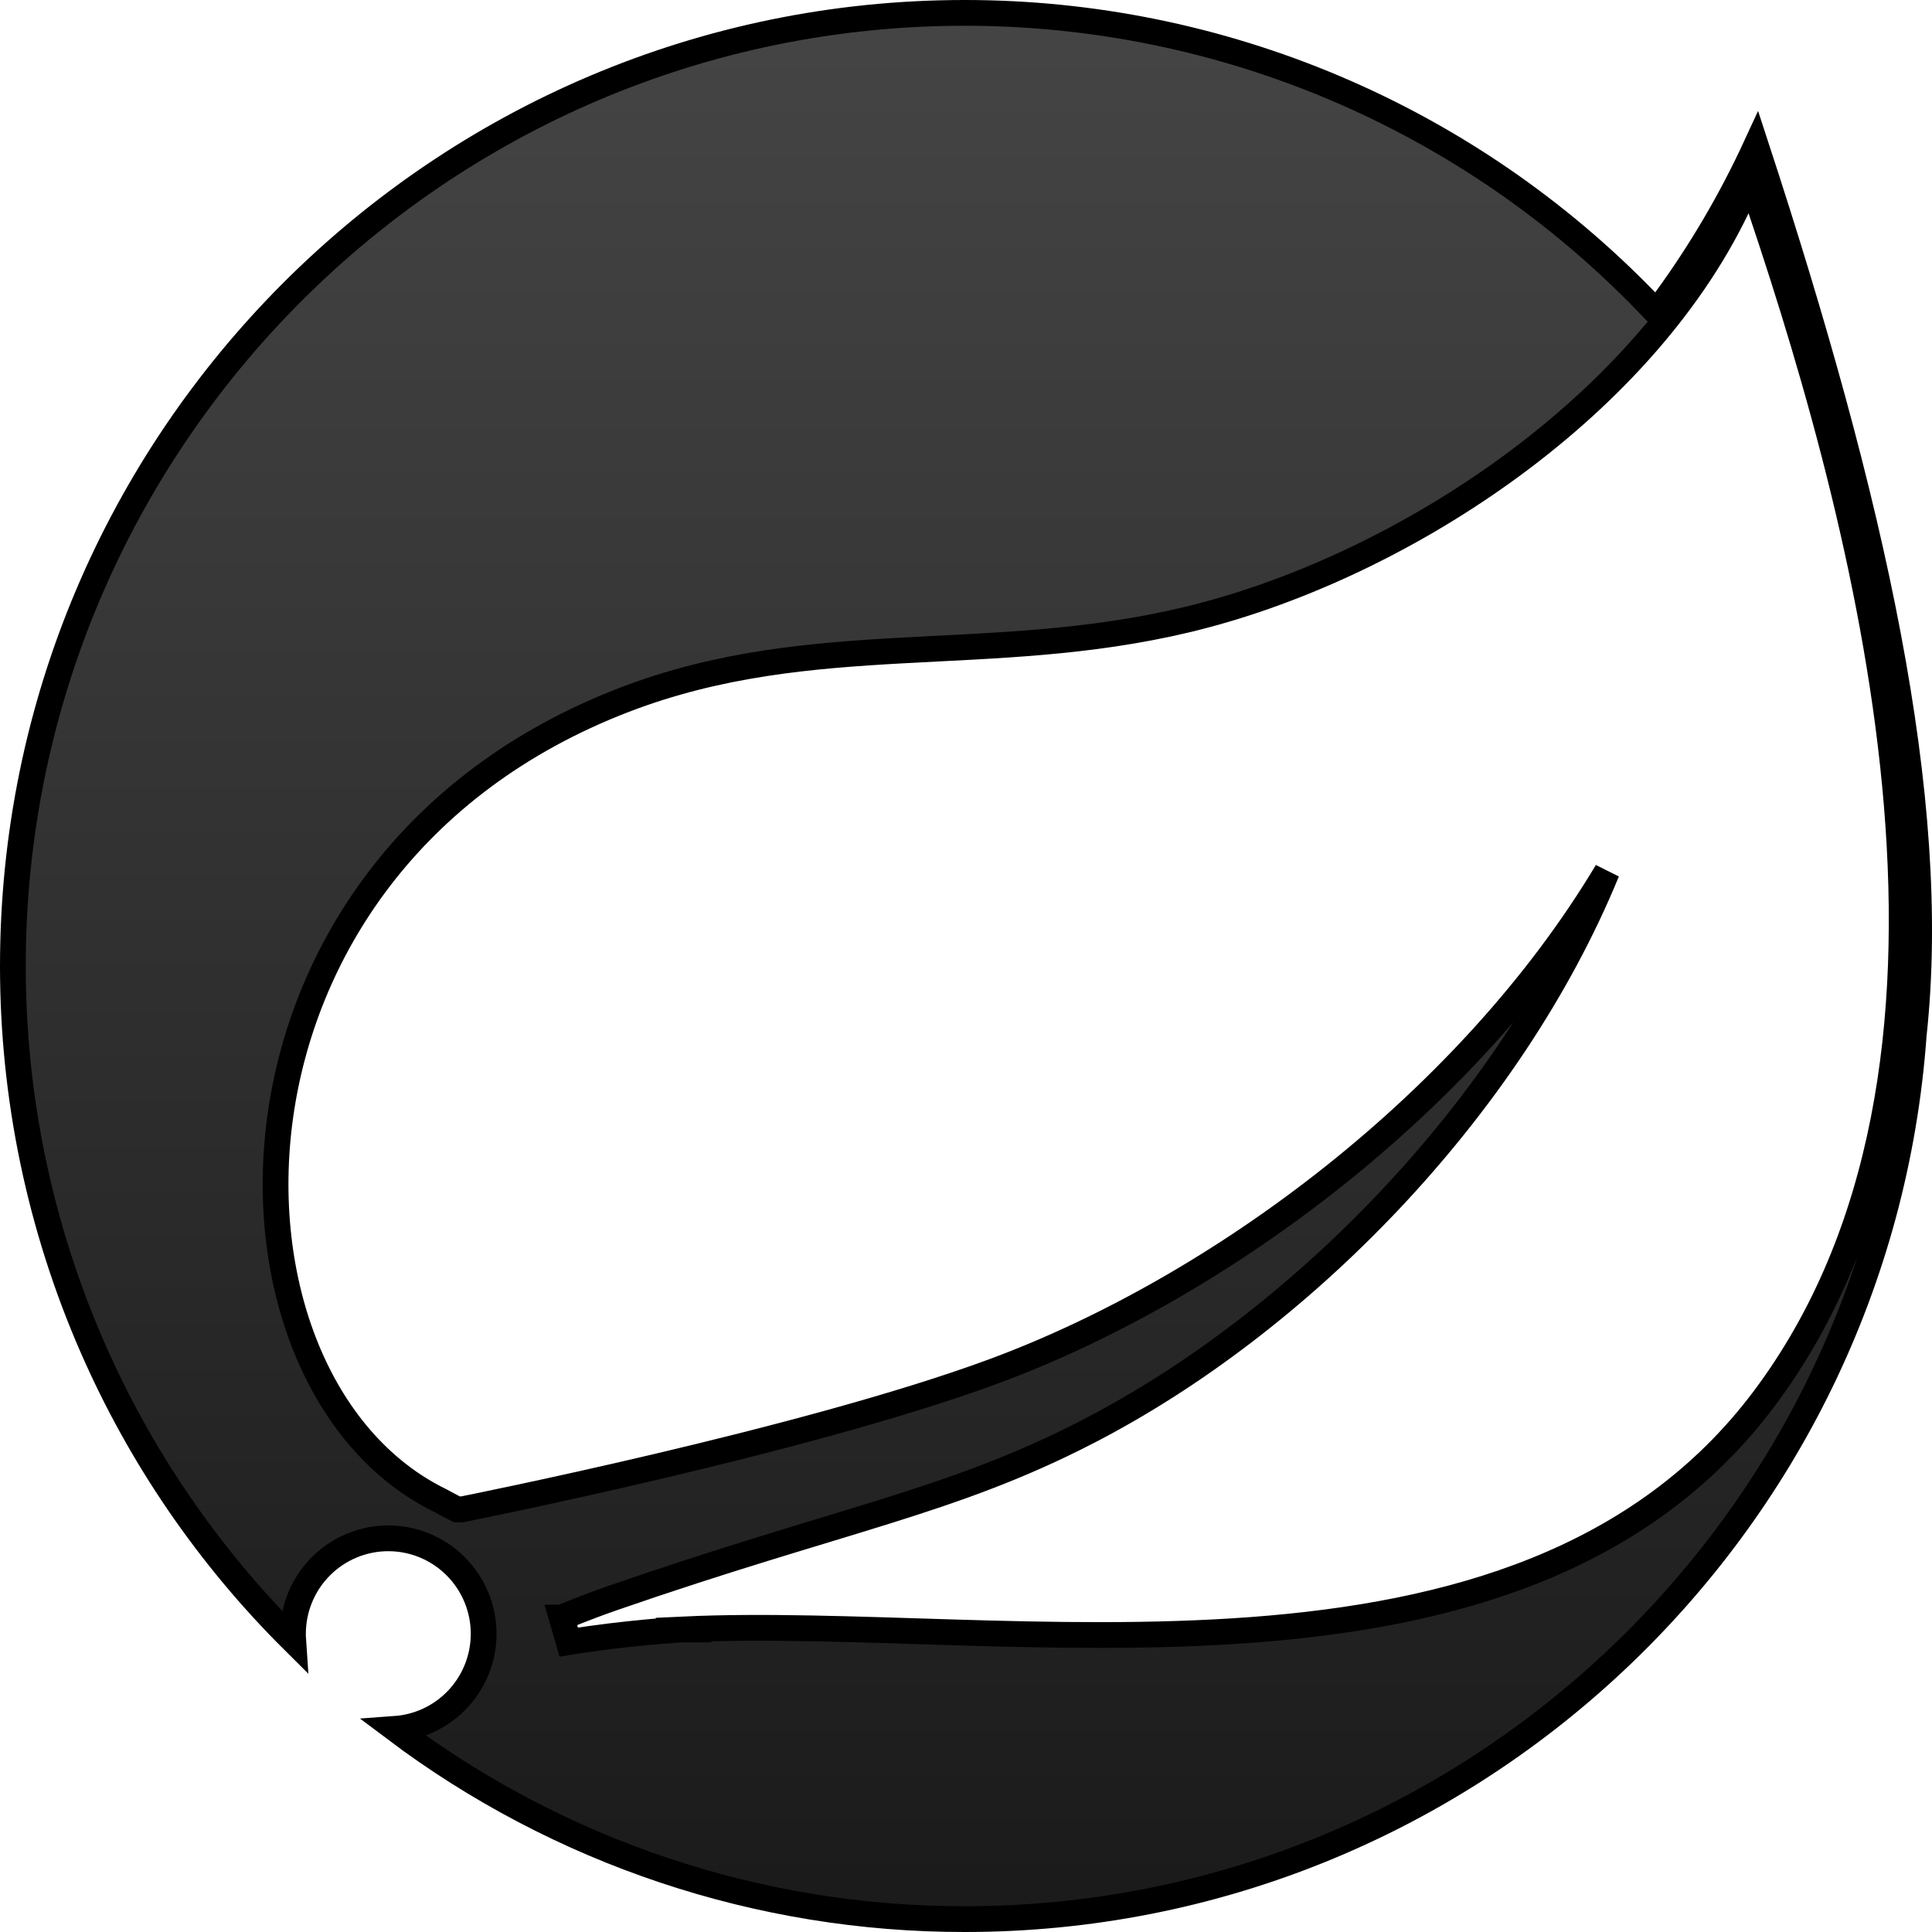
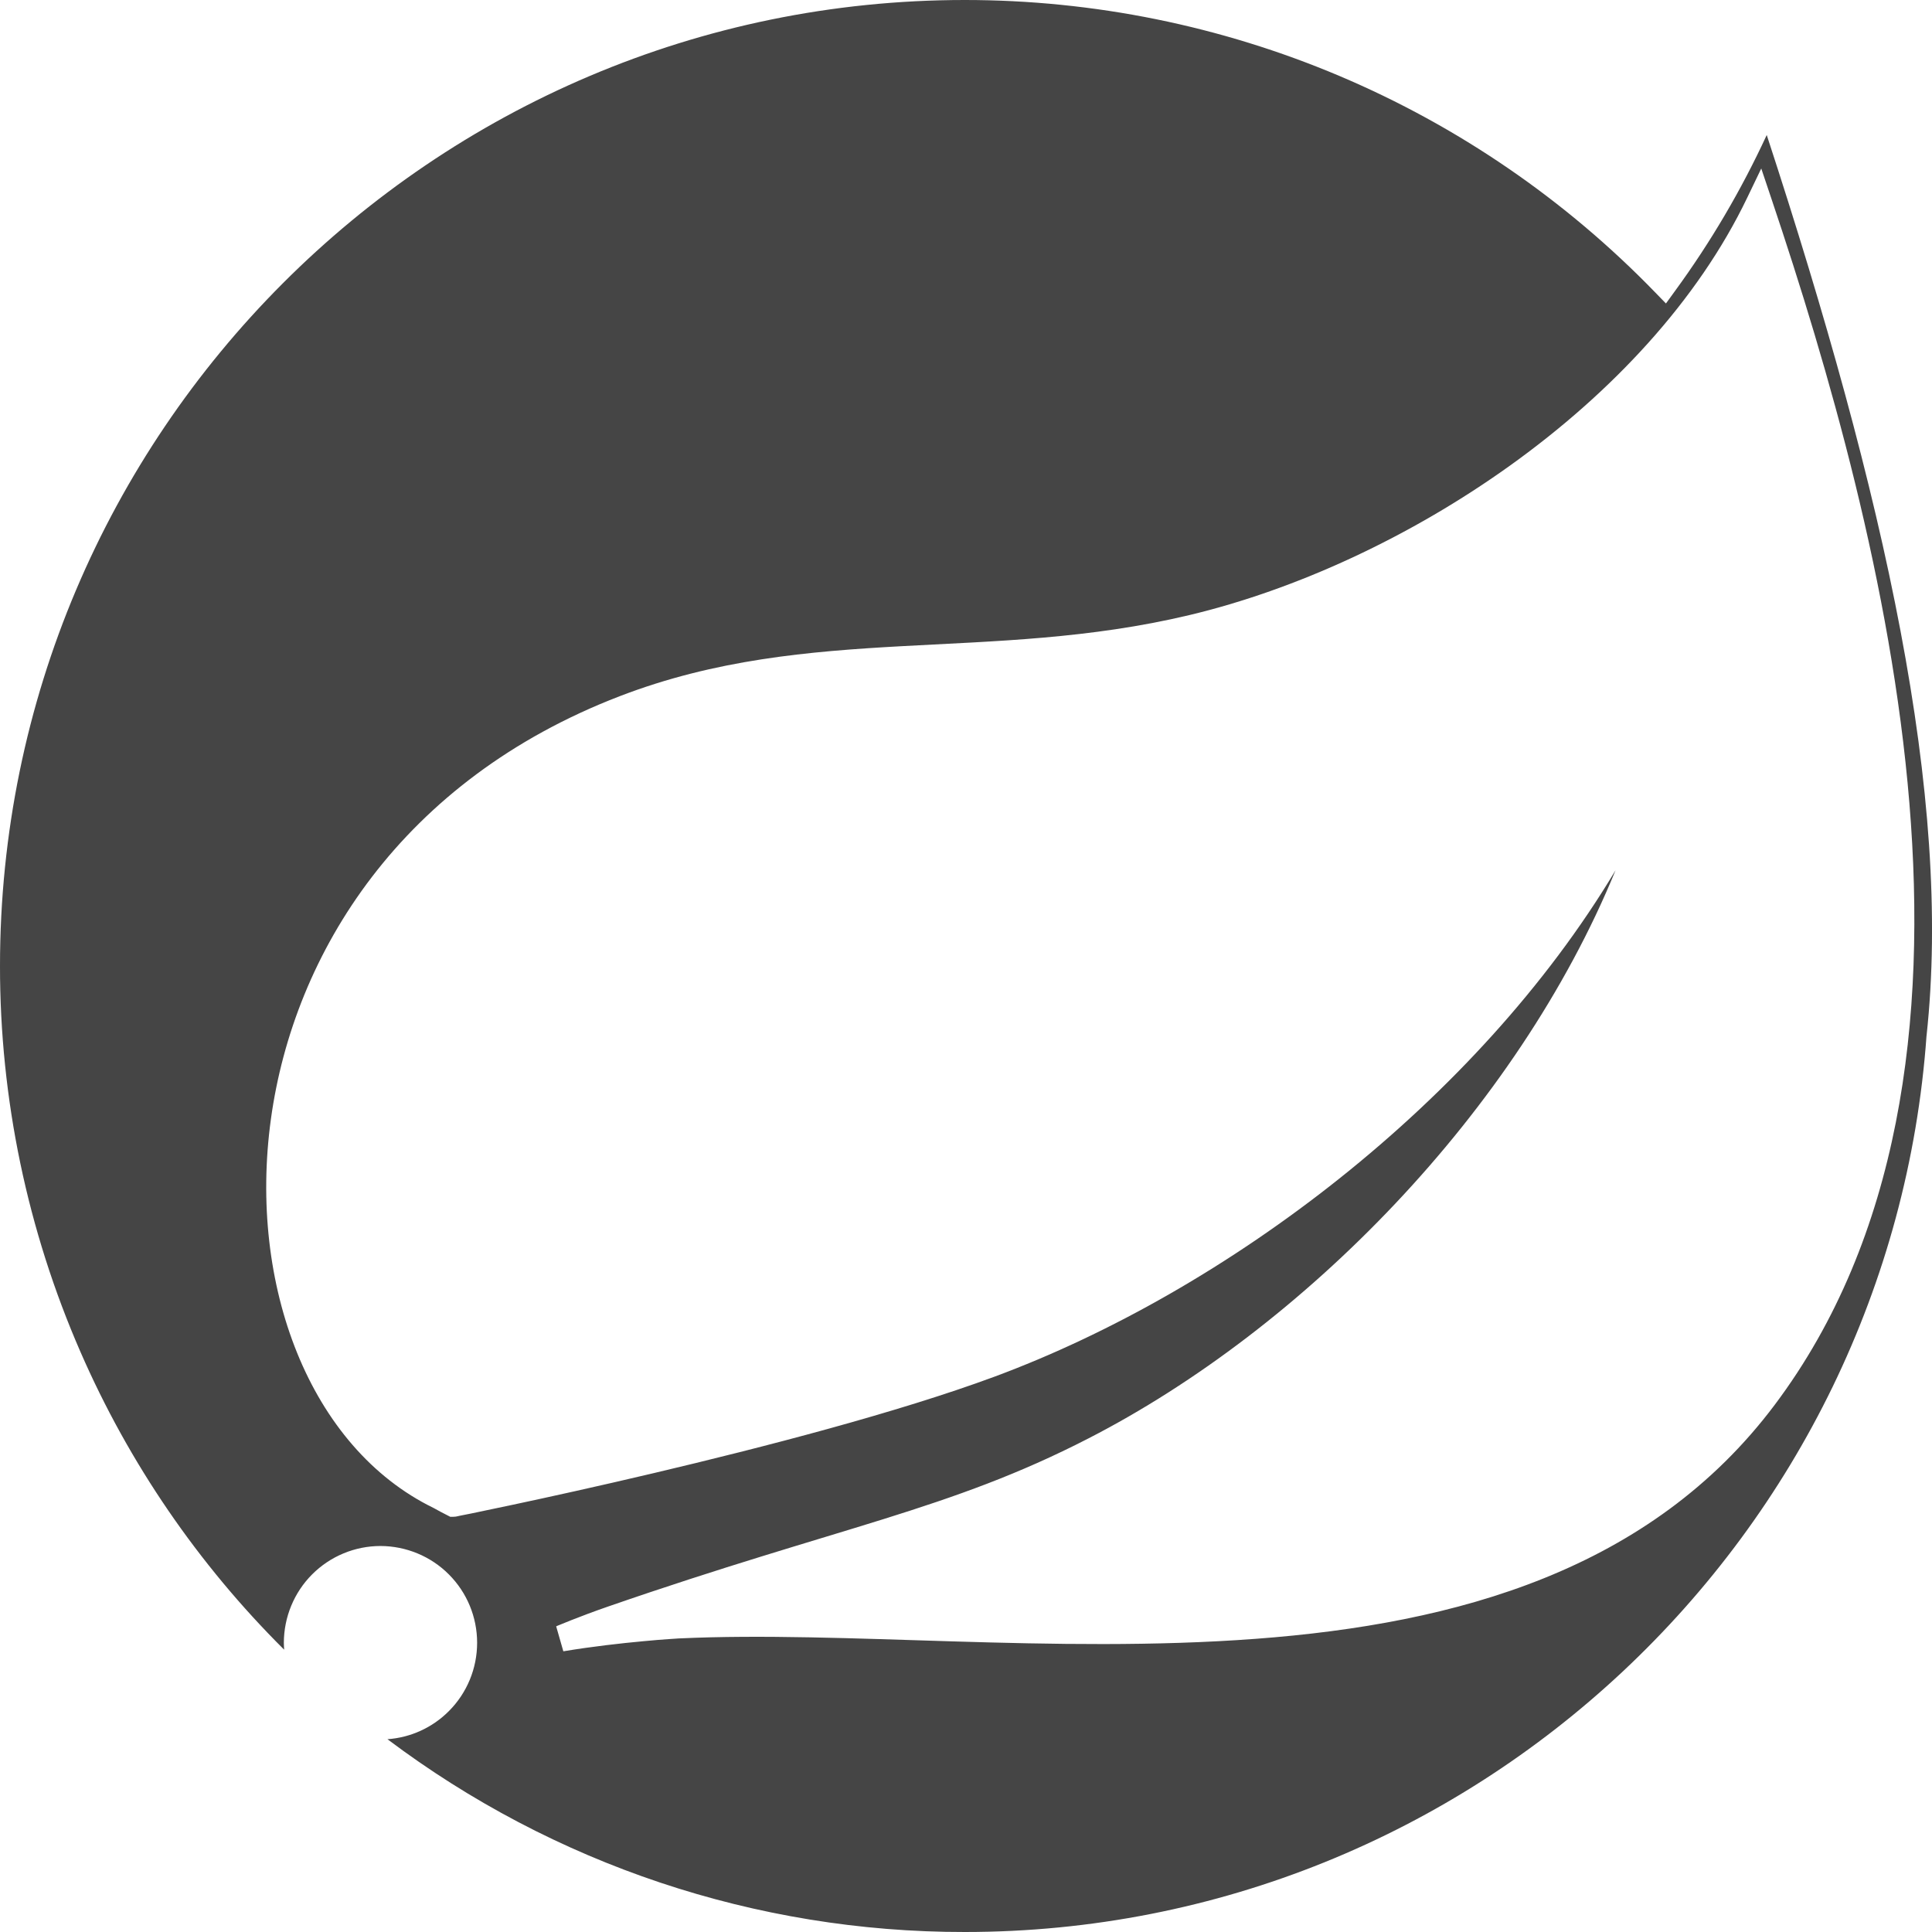
- <svg xmlns="http://www.w3.org/2000/svg" width="75" height="75" viewBox="0 0 75 75" fill="none">
-   <path d="M37.453 0.5C42.385 0.499 47.266 1.489 51.809 3.412C56.351 5.336 60.461 8.153 63.895 11.697L64.309 12.124L64.659 11.645C66.025 9.774 67.199 7.772 68.169 5.671C72.688 19.474 75.276 31.034 74.293 40.152L74.291 40.17C72.922 59.323 56.926 74.5 37.453 74.5H37.452C29.458 74.508 21.7 71.903 15.34 67.116C16.225 67.052 17.061 66.674 17.692 66.041C18.386 65.346 18.776 64.404 18.775 63.422C18.775 62.44 18.385 61.498 17.691 60.803C16.997 60.108 16.056 59.717 15.074 59.717C14.093 59.717 13.152 60.108 12.458 60.802C11.764 61.496 11.374 62.438 11.373 63.42C11.373 63.509 11.377 63.597 11.383 63.685C8.092 60.413 5.442 56.548 3.582 52.285C1.547 47.622 0.498 42.587 0.5 37.498C0.5 17.096 17.076 0.5 37.453 0.5ZM67.428 8.063C63.624 15.995 54.206 22.119 46.054 24.06C42.236 24.97 38.643 25.052 35.047 25.25C31.465 25.447 27.894 25.76 24.233 27.168C15.883 30.381 11.752 36.991 10.876 43.37C10.007 49.704 12.348 55.941 17.11 58.262C17.284 58.358 17.46 58.451 17.637 58.542L17.744 58.597H17.864C17.907 58.595 17.953 58.589 17.956 58.589L17.959 58.588C17.96 58.588 17.962 58.587 17.963 58.587C17.965 58.587 17.968 58.587 17.971 58.586C17.977 58.585 17.988 58.583 18.001 58.58C18.027 58.575 18.065 58.567 18.114 58.557C18.214 58.537 18.36 58.507 18.549 58.469C18.926 58.391 19.473 58.277 20.151 58.133C21.509 57.844 23.395 57.43 25.51 56.932C29.733 55.936 34.894 54.597 38.58 53.233C47.456 49.948 57.071 42.706 62.381 33.835C58.592 43.074 50.409 51.379 42.18 55.6V55.601C39.519 56.969 37.151 57.806 34.329 58.688C31.51 59.57 28.223 60.499 23.774 62.039L23.773 62.04C23.221 62.232 22.729 62.42 22.375 62.56C22.198 62.63 22.055 62.688 21.956 62.728C21.907 62.749 21.868 62.764 21.842 62.775C21.829 62.781 21.818 62.786 21.811 62.789C21.808 62.79 21.805 62.791 21.804 62.792L21.802 62.793H21.801L22.078 63.747C23.188 63.564 24.298 63.441 25.133 63.363C25.549 63.325 25.896 63.297 26.139 63.279C26.259 63.271 26.355 63.265 26.419 63.261C26.451 63.259 26.476 63.257 26.492 63.256C26.5 63.255 26.507 63.255 26.511 63.255C26.512 63.255 26.515 63.255 26.517 63.255L26.516 63.254C29.651 63.106 33.227 63.254 37.008 63.368C40.779 63.482 44.74 63.561 48.601 63.272C56.312 62.693 63.733 60.633 68.481 54.301C73.281 47.899 74.317 39.559 73.633 31.259C72.948 22.951 70.535 14.606 68.353 8.12L67.96 6.953L67.428 8.063Z" fill="url(#paint0_linear_86_53)" stroke="black" />
-   <defs>
-     <linearGradient id="paint0_linear_86_53" x1="37.5" y1="0" x2="37.5" y2="75" gradientUnits="userSpaceOnUse">
-       <stop stop-color="#454545" />
-       <stop offset="1" stop-color="#1A1A1A" />
-     </linearGradient>
-   </defs>
+ <svg xmlns="http://www.w3.org/2000/svg" width="24" height="24" viewBox="0 0 24 24" fill="none">
+   <path d="M11.985 4.98132e-07C13.584 -0 15.167 0.321 16.64 0.944C18.114 1.568 19.447 2.482 20.561 3.632L20.695 3.77L20.808 3.614C21.251 3.008 21.632 2.359 21.947 1.677C23.412 6.154 24.252 9.903 23.933 12.86L23.932 12.866C23.488 19.078 18.3 24 11.985 24C9.392 24.003 6.876 23.158 4.813 21.605C5.1 21.585 5.371 21.462 5.576 21.256C5.801 21.031 5.927 20.726 5.927 20.407C5.927 20.088 5.801 19.783 5.576 19.558C5.351 19.332 5.045 19.206 4.727 19.205C4.408 19.205 4.103 19.332 3.878 19.557C3.653 19.782 3.527 20.088 3.526 20.406C3.526 20.435 3.528 20.464 3.53 20.493C2.462 19.431 1.603 18.178 1 16.795C0.34 15.283 -0.001 13.65 1.31018e-06 11.999C1.39588e-05 5.383 5.376 4.98132e-07 11.985 4.98132e-07ZM21.706 2.453C20.473 5.026 17.418 7.011 14.774 7.641C13.536 7.936 12.371 7.963 11.204 8.027C10.043 8.091 8.884 8.192 7.697 8.649C4.989 9.691 3.649 11.835 3.365 13.904C3.083 15.958 3.843 17.981 5.387 18.733C5.444 18.765 5.5 18.795 5.558 18.824L5.593 18.842H5.632C5.646 18.842 5.66 18.84 5.661 18.84L5.662 18.839C5.663 18.839 5.663 18.839 5.664 18.839C5.664 18.839 5.665 18.839 5.666 18.839C5.668 18.838 5.672 18.838 5.676 18.837C5.684 18.835 5.697 18.832 5.713 18.829C5.745 18.823 5.792 18.813 5.854 18.801C5.976 18.776 6.153 18.739 6.373 18.692C6.814 18.598 7.425 18.464 8.111 18.302C9.481 17.979 11.155 17.545 12.35 17.103C15.229 16.037 18.347 13.688 20.069 10.811C18.84 13.808 16.187 16.501 13.518 17.87C12.655 18.314 11.887 18.586 10.972 18.872C10.057 19.158 8.991 19.459 7.548 19.959L7.548 19.959C7.369 20.021 7.209 20.082 7.095 20.127C7.037 20.15 6.991 20.169 6.959 20.182C6.943 20.189 6.93 20.194 6.922 20.197C6.917 20.199 6.914 20.201 6.912 20.202C6.911 20.202 6.91 20.203 6.909 20.203L6.909 20.203L6.998 20.513C7.358 20.453 7.718 20.413 7.989 20.388C8.124 20.375 8.237 20.366 8.315 20.361C8.354 20.358 8.385 20.356 8.406 20.355C8.416 20.354 8.425 20.354 8.43 20.353C8.432 20.353 8.435 20.353 8.436 20.353C8.436 20.353 8.437 20.353 8.438 20.353L8.437 20.353C9.454 20.305 10.614 20.353 11.84 20.39C13.063 20.427 14.348 20.452 15.6 20.358C18.101 20.171 20.508 19.503 22.048 17.449C23.605 15.373 23.941 12.668 23.719 9.976C23.497 7.282 22.714 4.575 22.006 2.471L21.879 2.093L21.706 2.453Z" fill="#454545" />
</svg>
